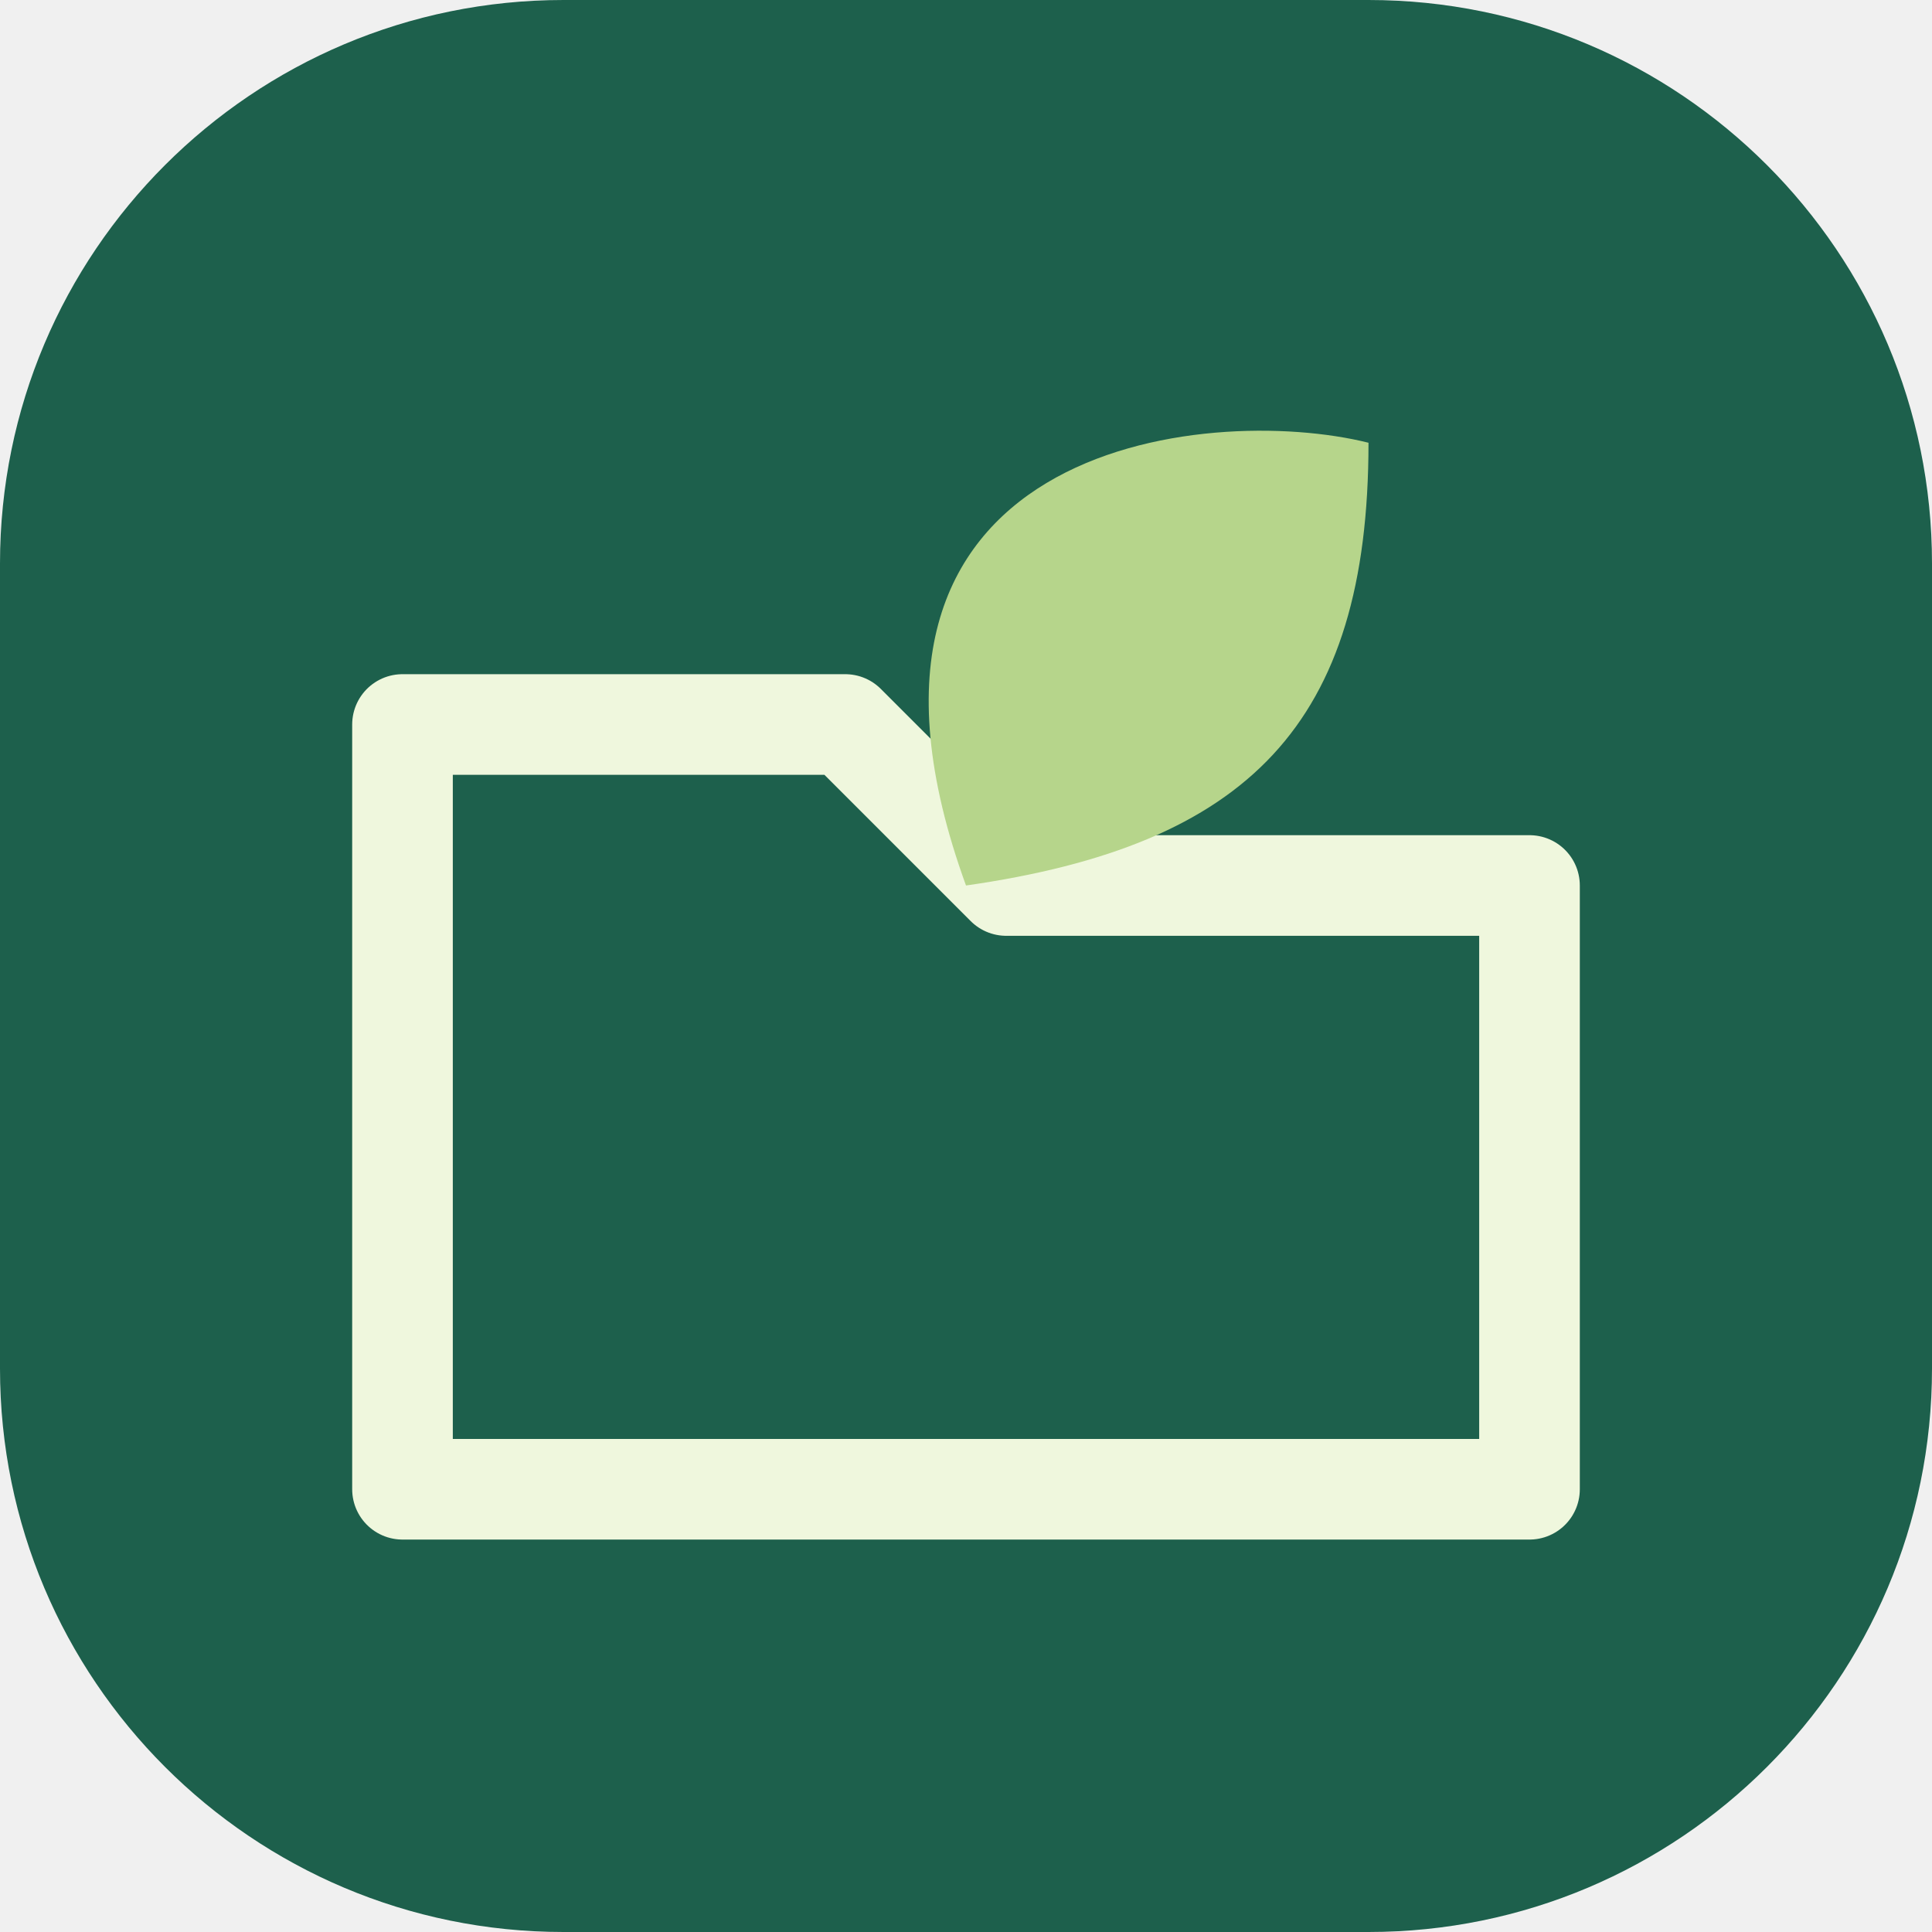
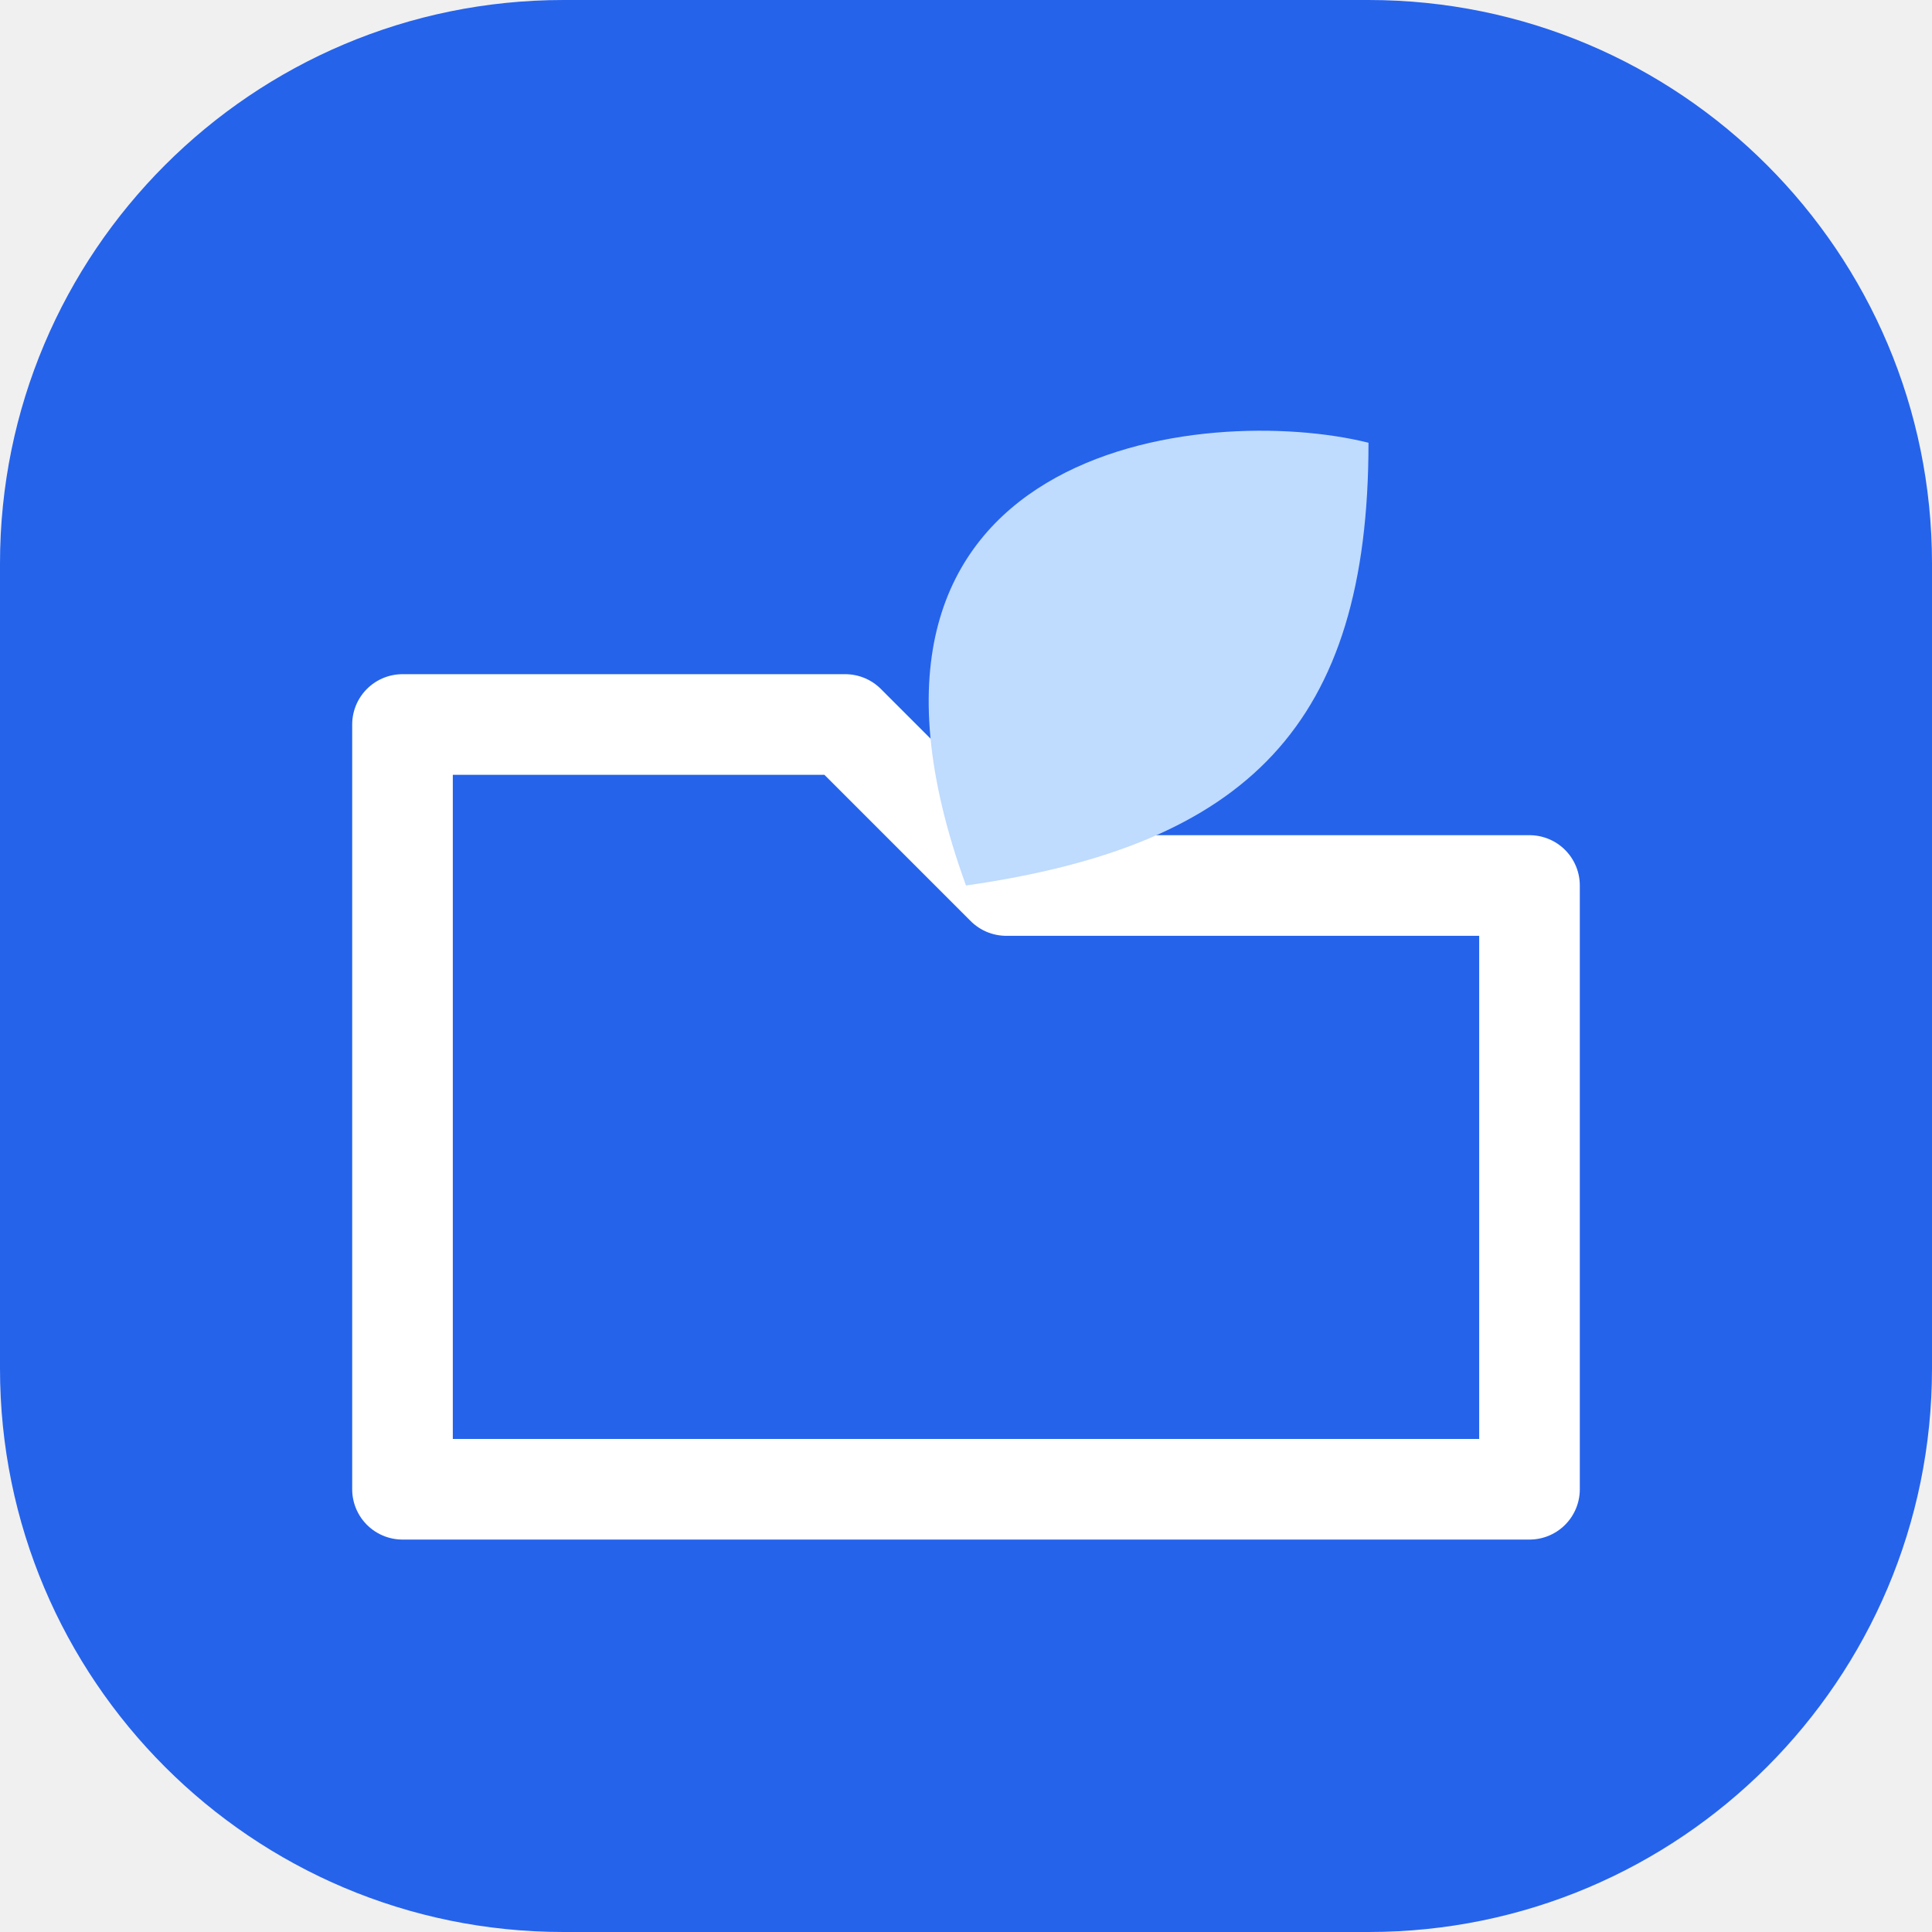
<svg xmlns="http://www.w3.org/2000/svg" viewBox="0 0 48 48">
-   <rect width="48" height="48" rx="14" fill="#1d604c" />
-   <path d="M10 18h11l4 4h13v15H10Z" fill="none" stroke="#eff7dd" stroke-width="2.5" stroke-linejoin="round" />
-   <path d="M24 22C20 11 30 10 34 11c0 7-3 10-10 11Z" fill="#b6d58b" />
+   <rect width="48" height="48" rx="14" fill="#2563eb" />
+   <path d="M10 18h11l4 4h13v15H10Z" fill="none" stroke="#ffffff" stroke-width="2.5" stroke-linejoin="round" />
+   <path d="M24 22C20 11 30 10 34 11c0 7-3 10-10 11Z" fill="#bfdbfe" />
</svg>
